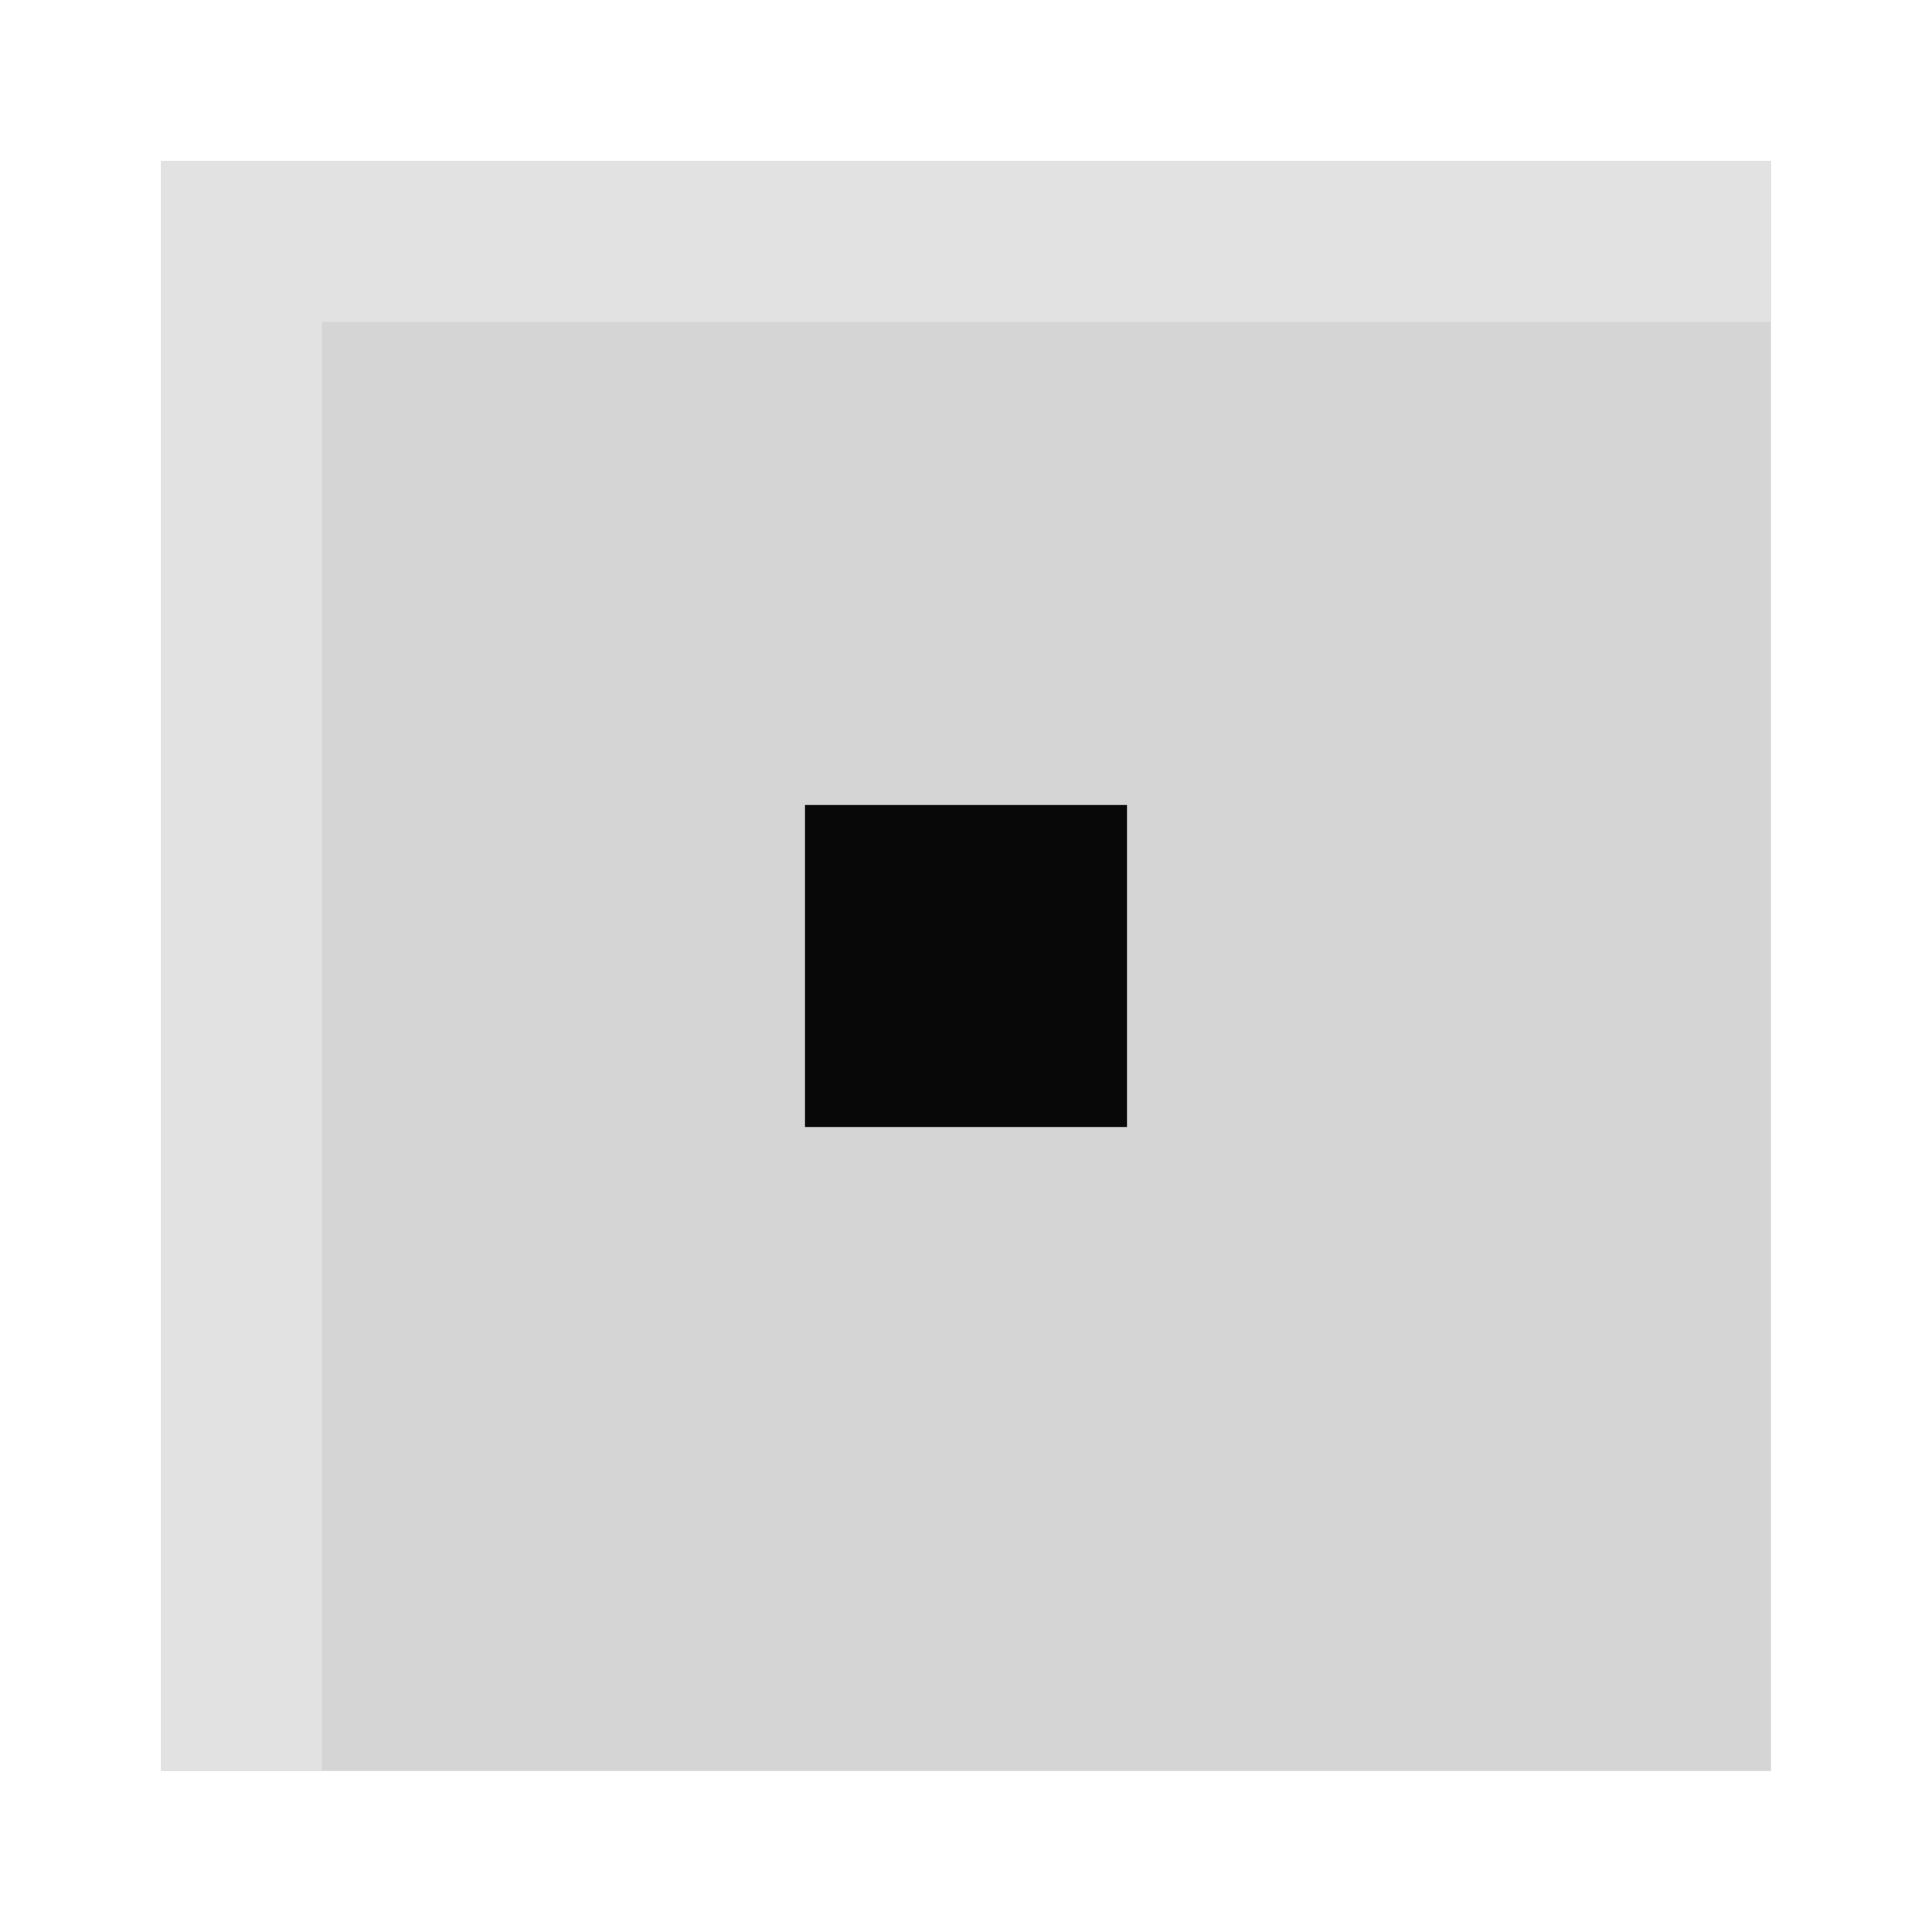
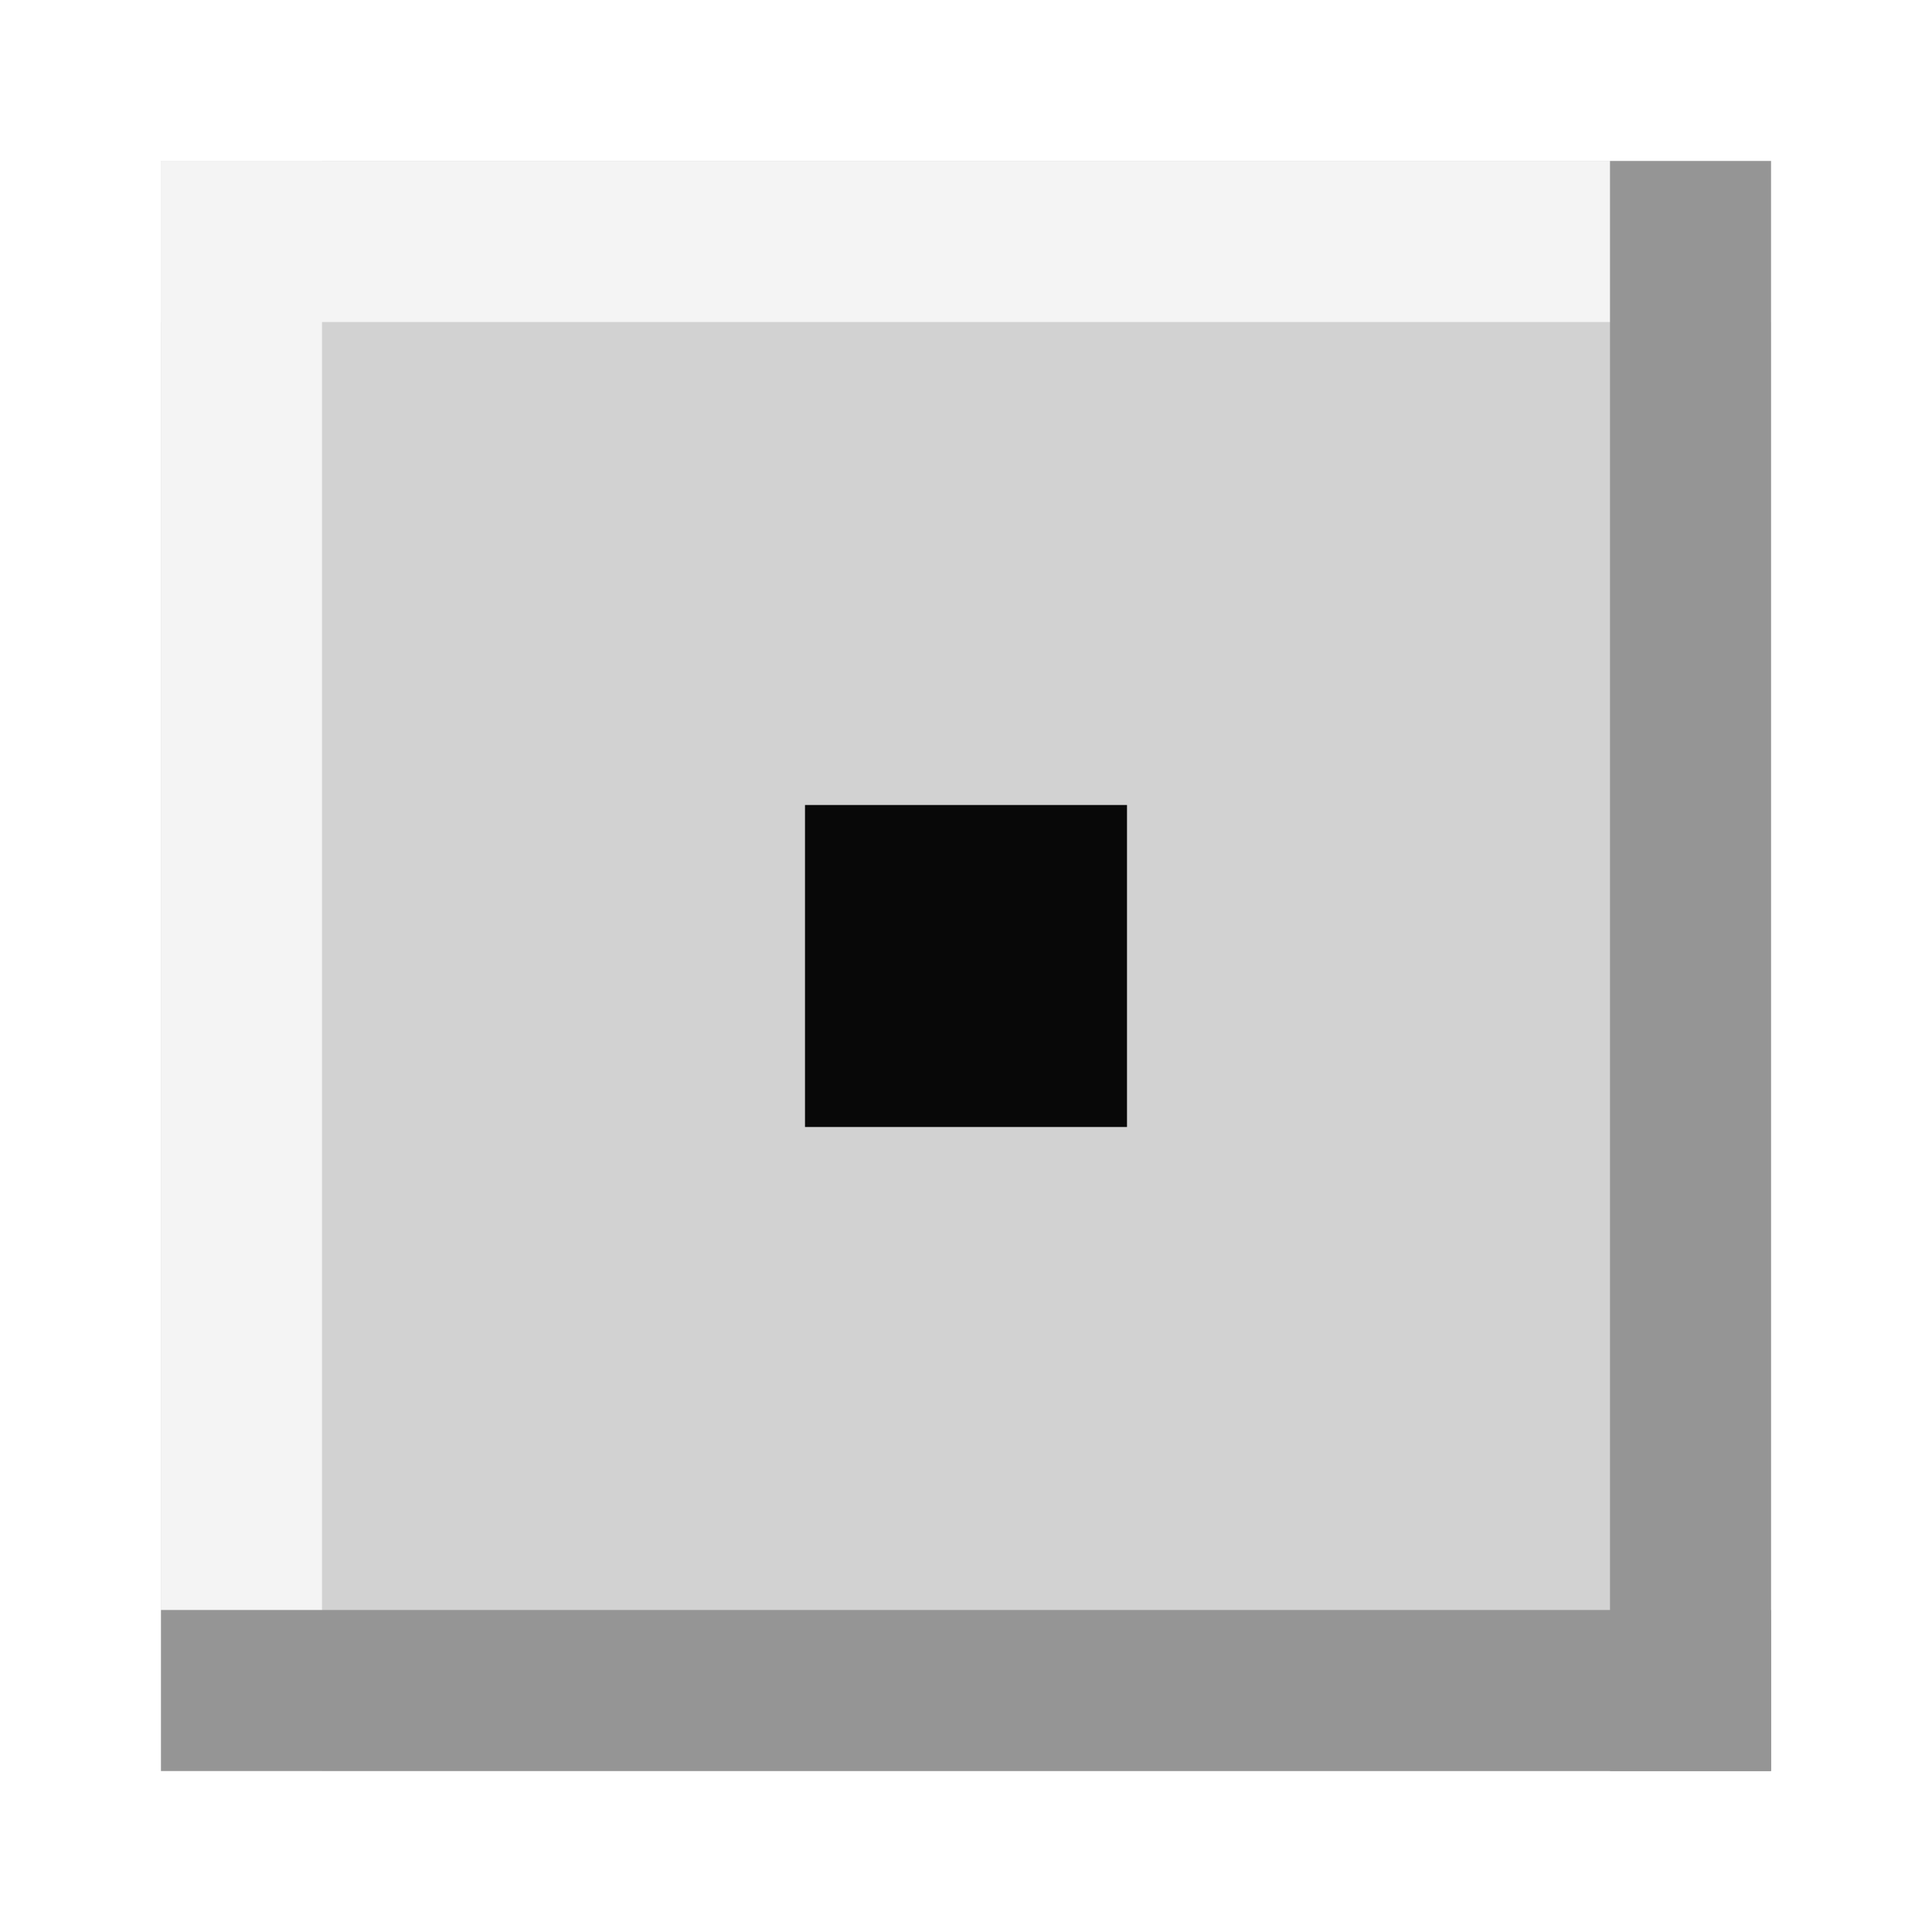
- <svg xmlns="http://www.w3.org/2000/svg" viewBox="0 0 12 12" width="12" height="12" shape-rendering="geometricPrecision" data-design="nomad-v118" data-kind="S" data-style="vector" data-signature="8e460bc0">
-   <rect x="1" y="1" width="10" height="10" fill="rgb(213,213,213)" />
-   <rect x="1" y="1" width="10" height="1" fill="rgb(226,226,226)" />
-   <rect x="1" y="1" width="1" height="10" fill="rgb(226,226,226)" />
+ <svg xmlns="http://www.w3.org/2000/svg" viewBox="0 0 12 12" width="12" height="12" shape-rendering="geometricPrecision" data-design="nomad-v119" data-kind="S" data-style="vector" data-signature="8e460bc0">
+   <rect x="1" y="1" width="10" height="10" fill="rgb(210,210,210)" />
+   <rect x="1" y="1" width="10" height="1" fill="rgb(244,244,244)" />
+   <rect x="1" y="1" width="1" height="10" fill="rgb(244,244,244)" />
+   <rect x="1" y="10" width="10" height="1" fill="rgb(149,149,149)" />
+   <rect x="10" y="1" width="1" height="10" fill="rgb(149,149,149)" />
  <rect x="5" y="5" width="2" height="2" fill="rgb(8,8,8)" />
</svg>
